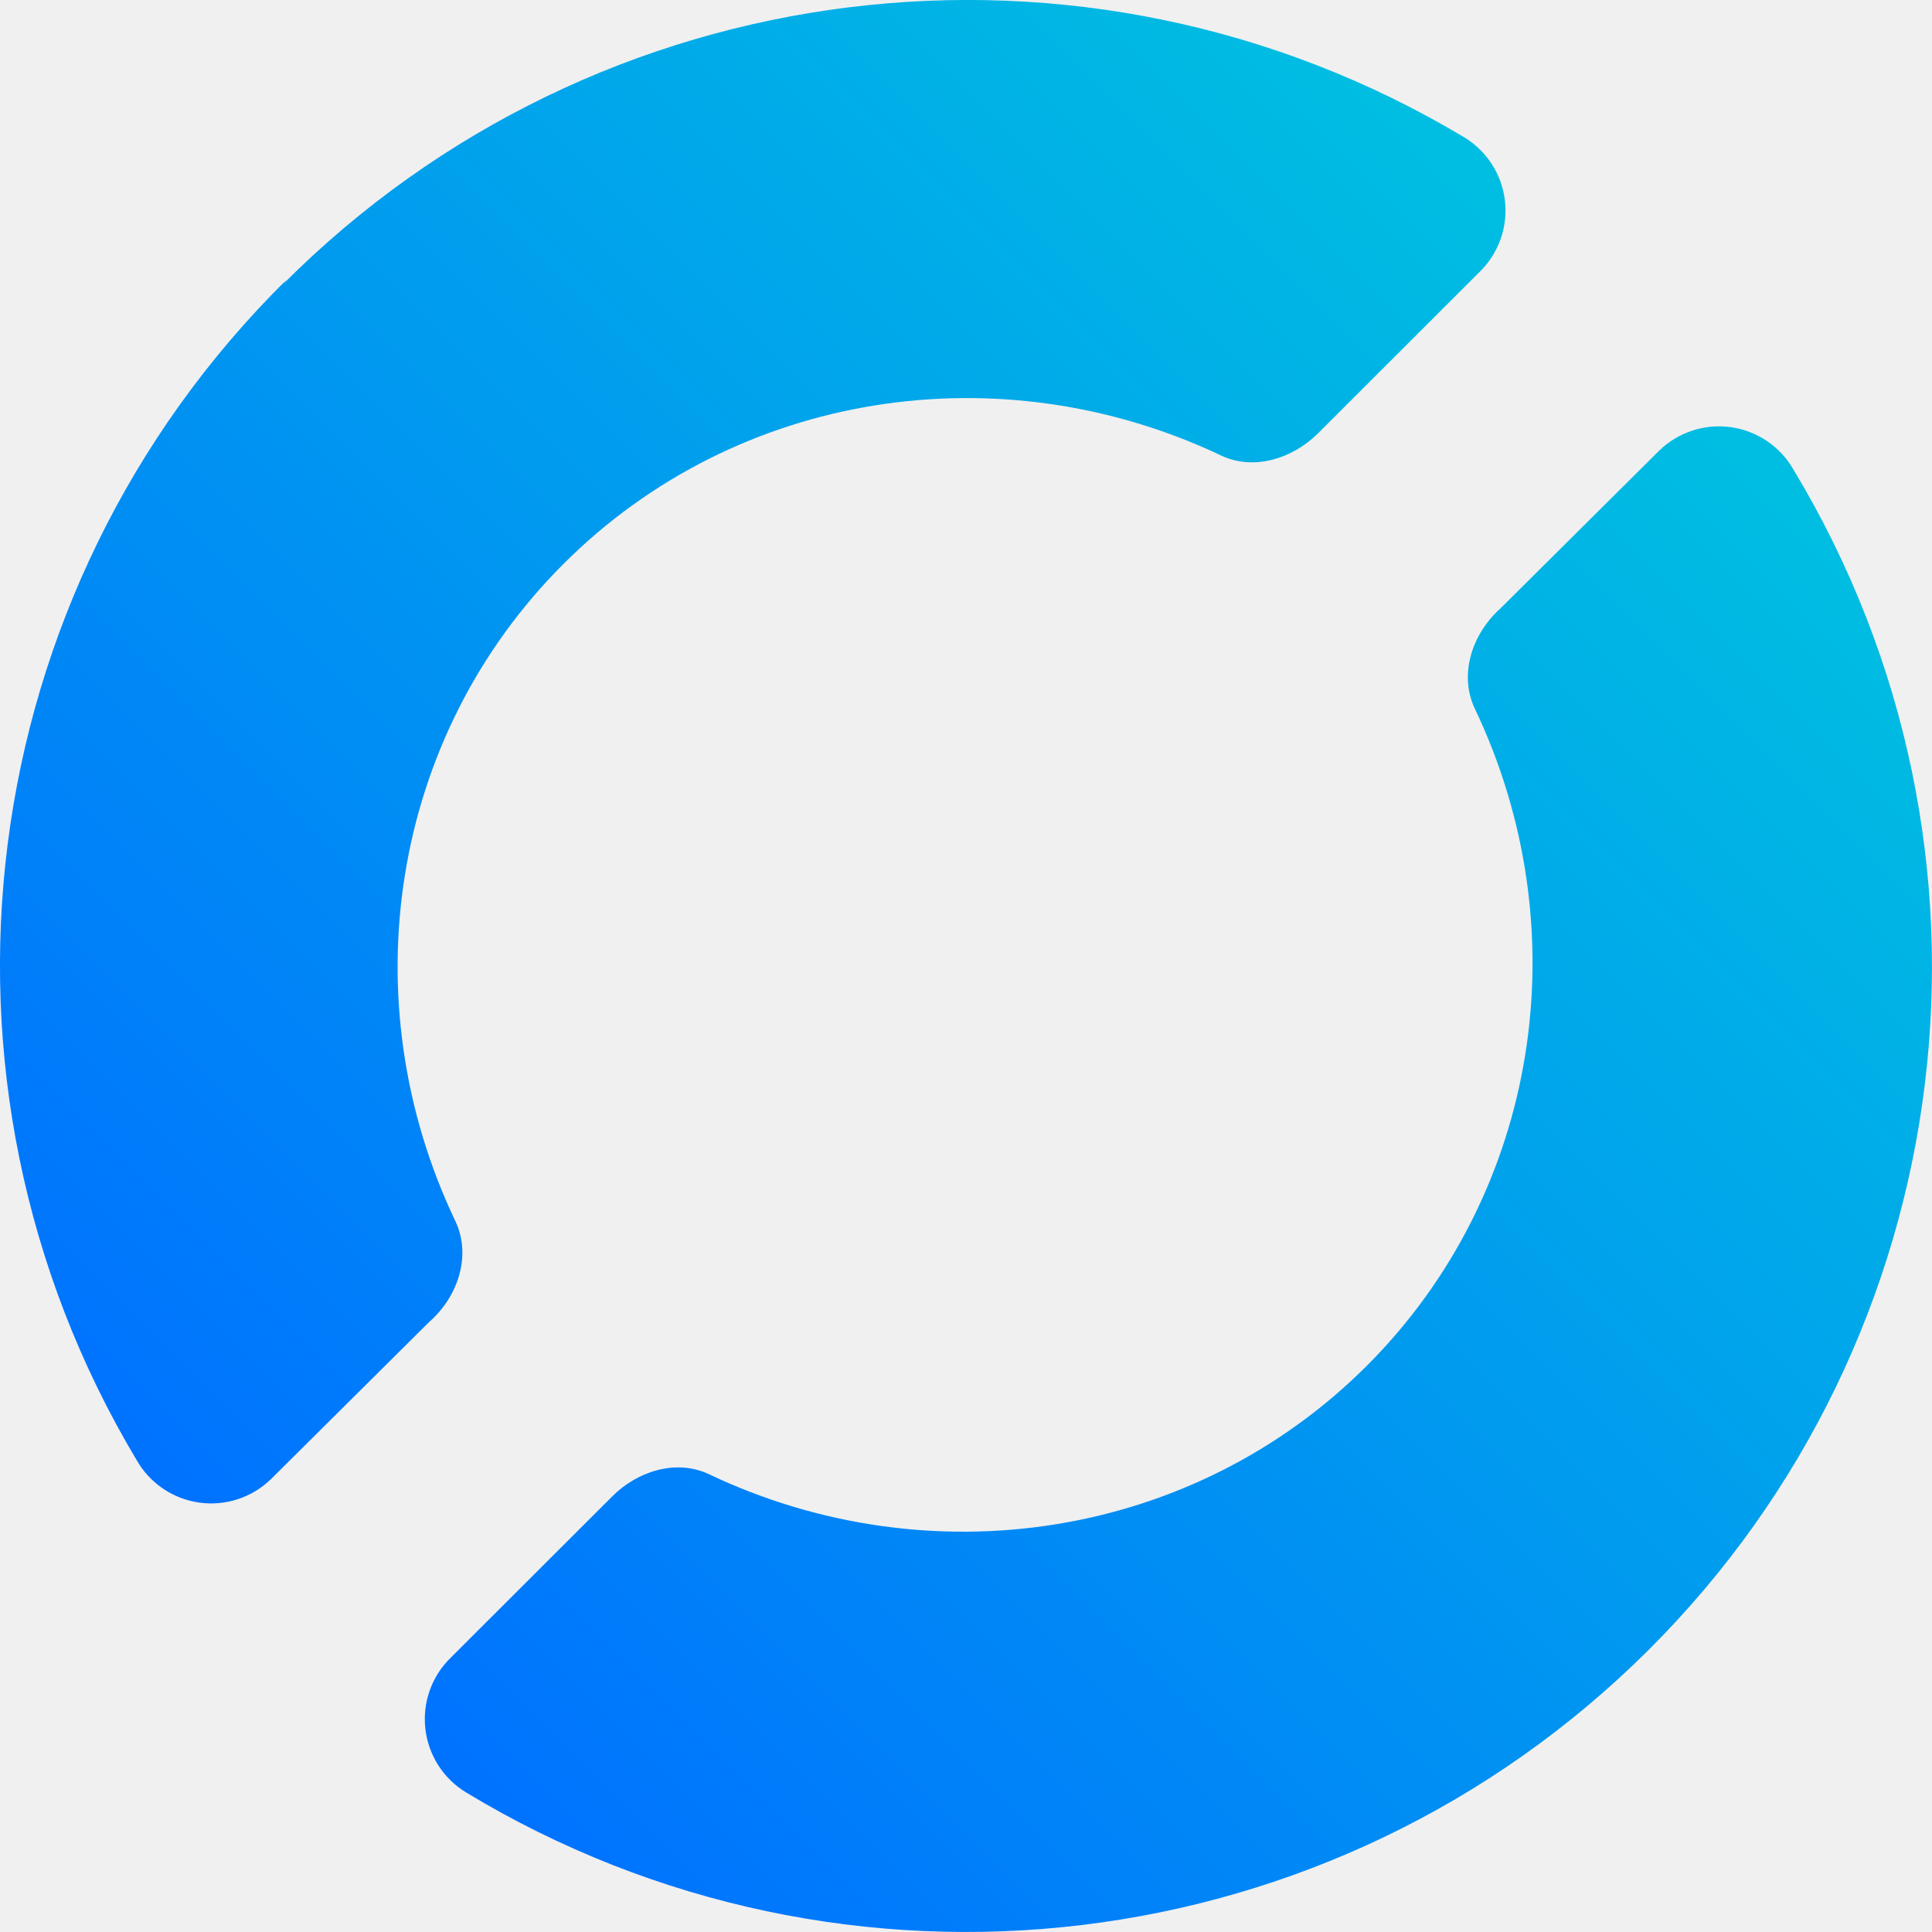
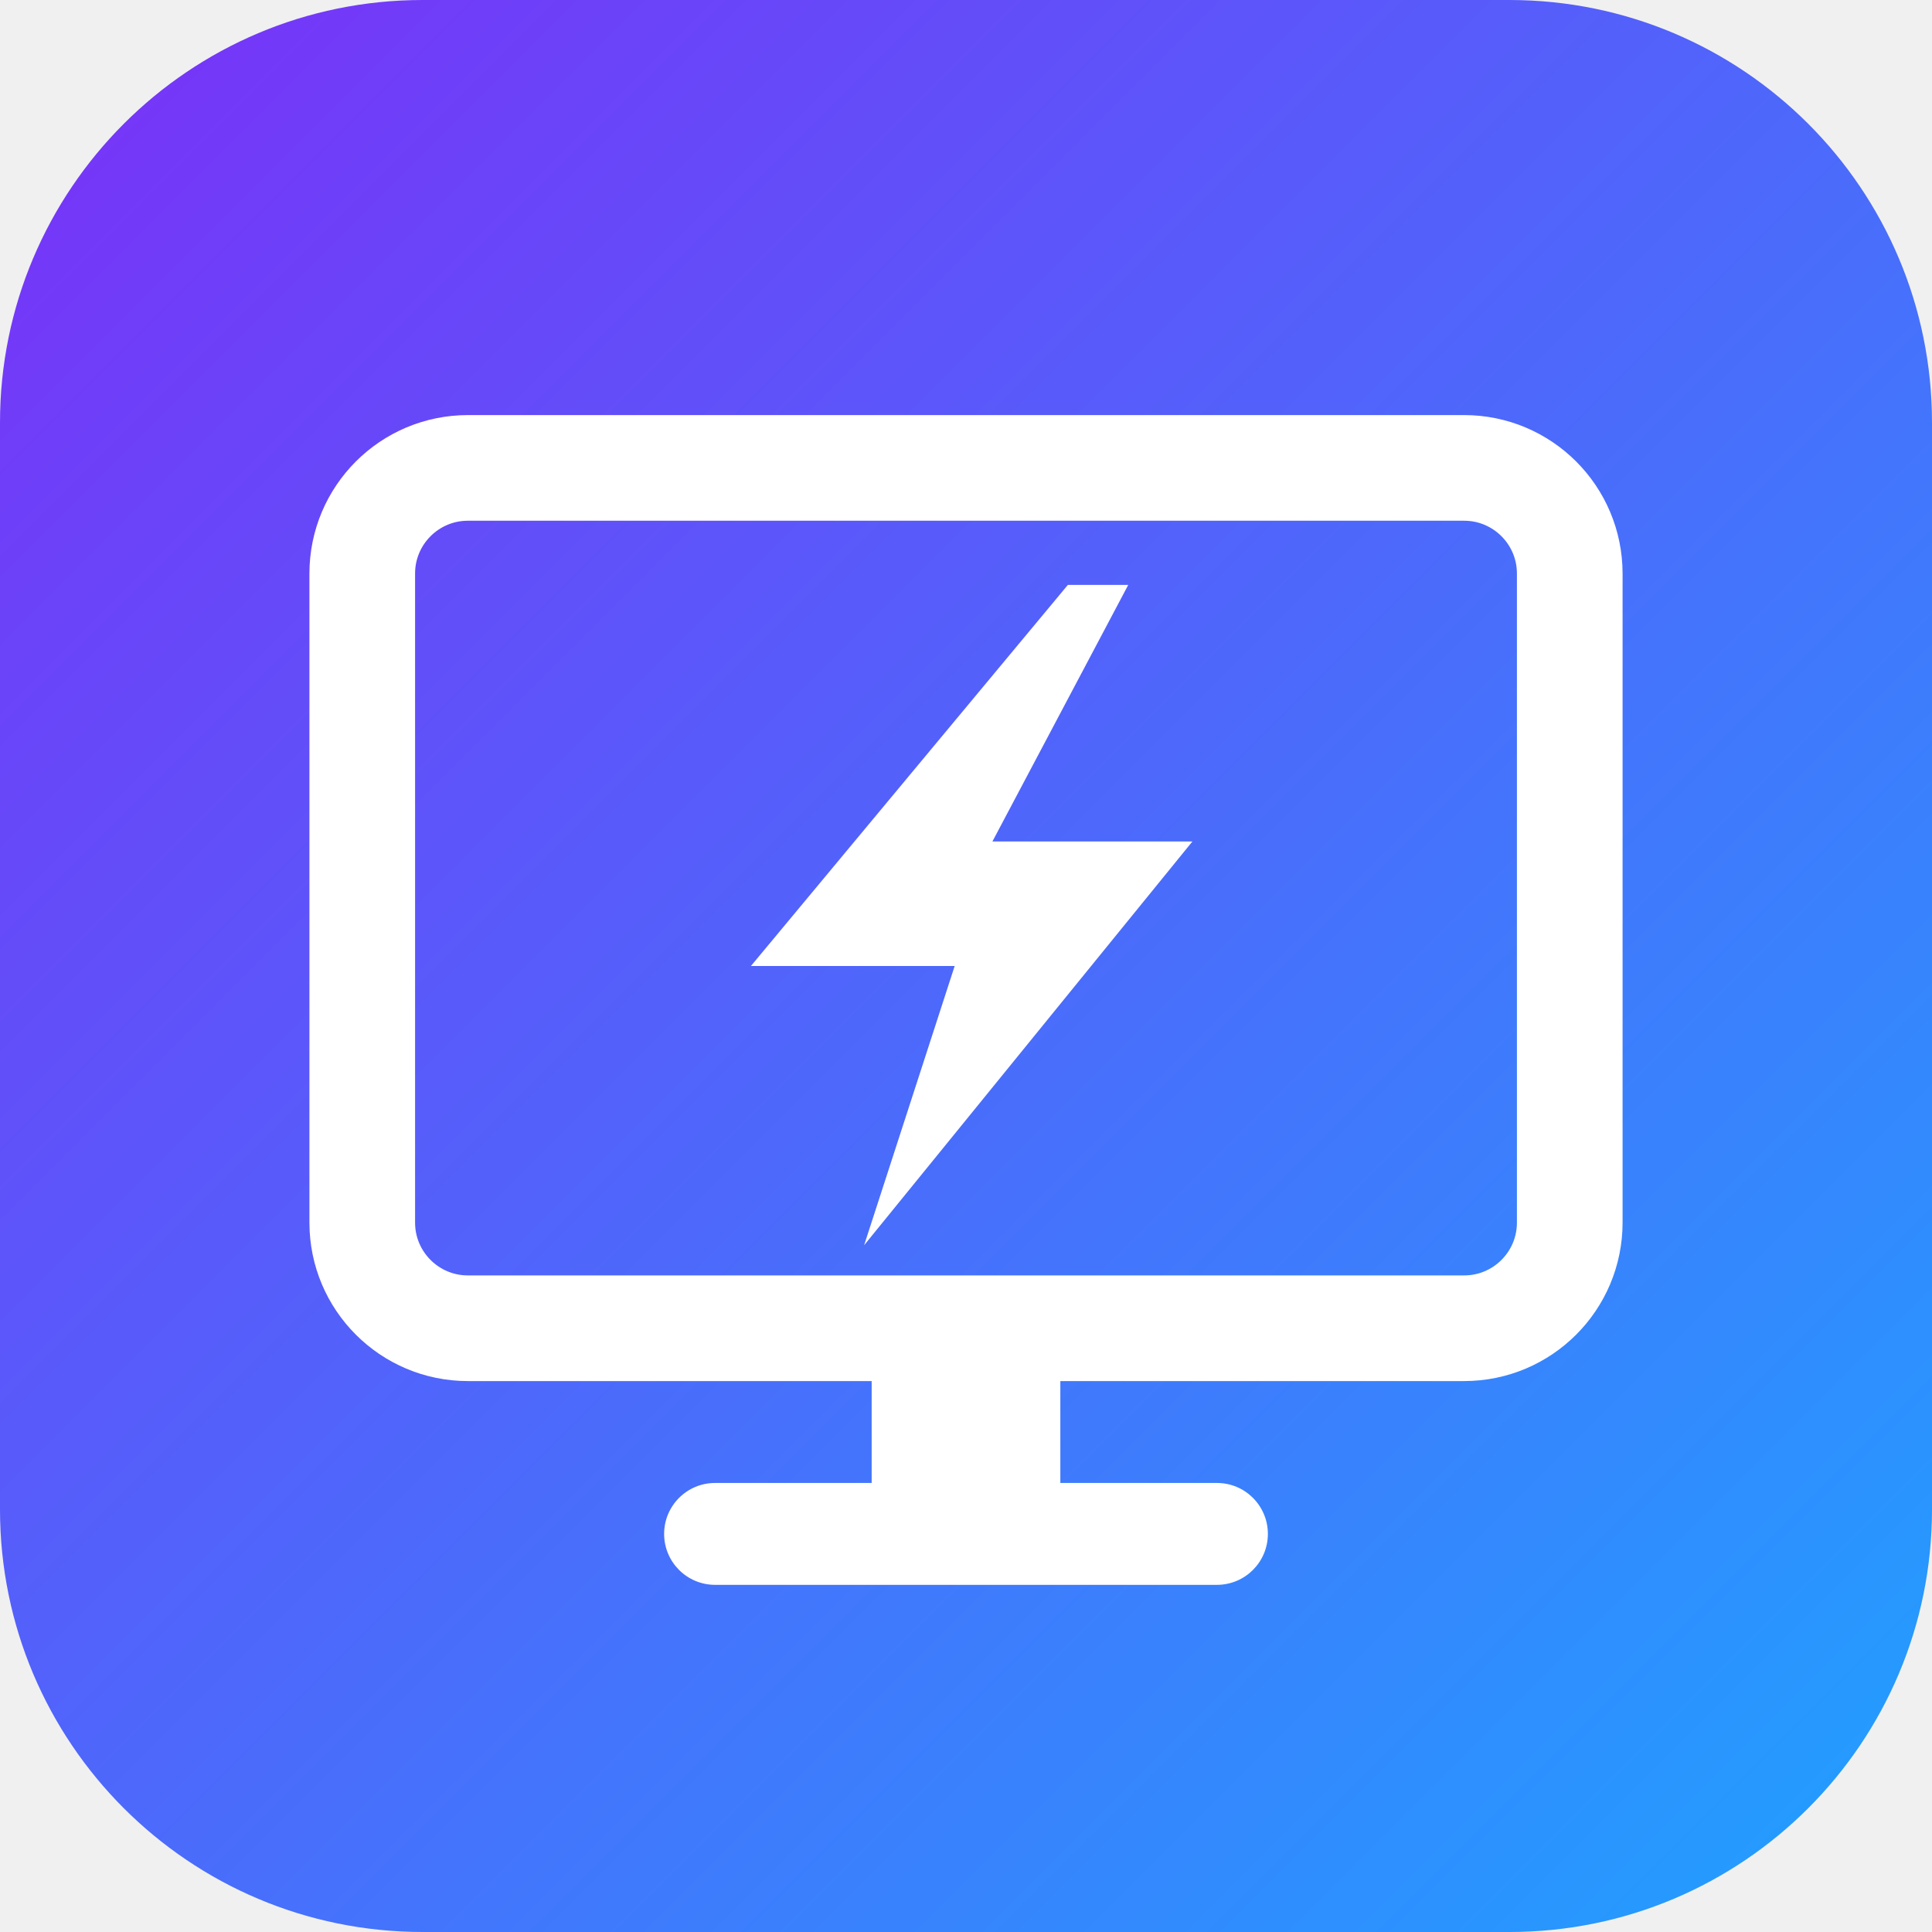
- <svg xmlns="http://www.w3.org/2000/svg" xmlns:xlink="http://www.w3.org/1999/xlink" xml:space="preserve" viewBox="66.993 897.484 26 26">
-   <linearGradient id="a" x1=".148" x2=".845" y1=".851" y2=".154" gradientTransform="matrix(26.301 0 0 26.331 90.674 911.757)" gradientUnits="userSpaceOnUse">
-     <stop offset="0" stop-color="#0071ff" />
-     <stop offset="1" stop-color="#00bfe1" />
-   </linearGradient>
+ <svg xmlns="http://www.w3.org/2000/svg" viewBox="0 0 1024 1024">
  <defs>
-     <linearGradient xlink:href="#a" id="b" x1=".148" x2=".845" y1=".851" y2=".154" gradientTransform="matrix(26.00048 0 0 25.99935 66.993 897.485)" gradientUnits="userSpaceOnUse" />
+     <linearGradient id="ultra-bg" x1="0" y1="0" x2="1" y2="1">
+       <stop offset="0" stop-color="#7b2ff7" />
+       <stop offset="1" stop-color="#1fa2ff" />
+     </linearGradient>
  </defs>
-   <path fill="url(#b)" d="m89.318 903.552-2.135 2.122c-.376.337-.558.879-.347 1.337 1.422 2.976.882 6.524-1.452 8.856-2.335 2.331-5.887 2.87-8.866 1.449-.439-.197-.954-.03-1.292.312l-2.17 2.167a1.154 1.154 0 0 0 .208 1.81 13.005 13.005 0 0 0 15.91-1.912 12.97 12.97 0 0 0 1.956-15.887 1.154 1.154 0 0 0-1.812-.254zm-18.467-2.305a12.969 12.969 0 0 0-2.02 15.885 1.154 1.154 0 0 0 1.812.254l2.124-2.11c.385-.336.572-.884.359-1.348-1.423-2.976-.884-6.524 1.451-8.856 2.334-2.332 5.887-2.871 8.866-1.45.434.194.942.033 1.281-.3l2.182-2.18a1.152 1.152 0 0 0-.208-1.81 13.009 13.009 0 0 0-15.893 1.973z" />
+   <rect width="1024" height="1024" rx="224" fill="url(#ultra-bg)" />
+   <rect x="192" y="248" width="640" height="456" rx="56" fill="none" stroke="#fff" stroke-width="56" />
+   <rect x="462" y="704" width="100" height="88" fill="#fff" />
+   <rect x="352" y="786" width="320" height="54" rx="27" fill="#fff" />
+   <path d="M566 310 398 512H506L458 660 632 446H526L598 310Z" fill="#fff" />
</svg>
